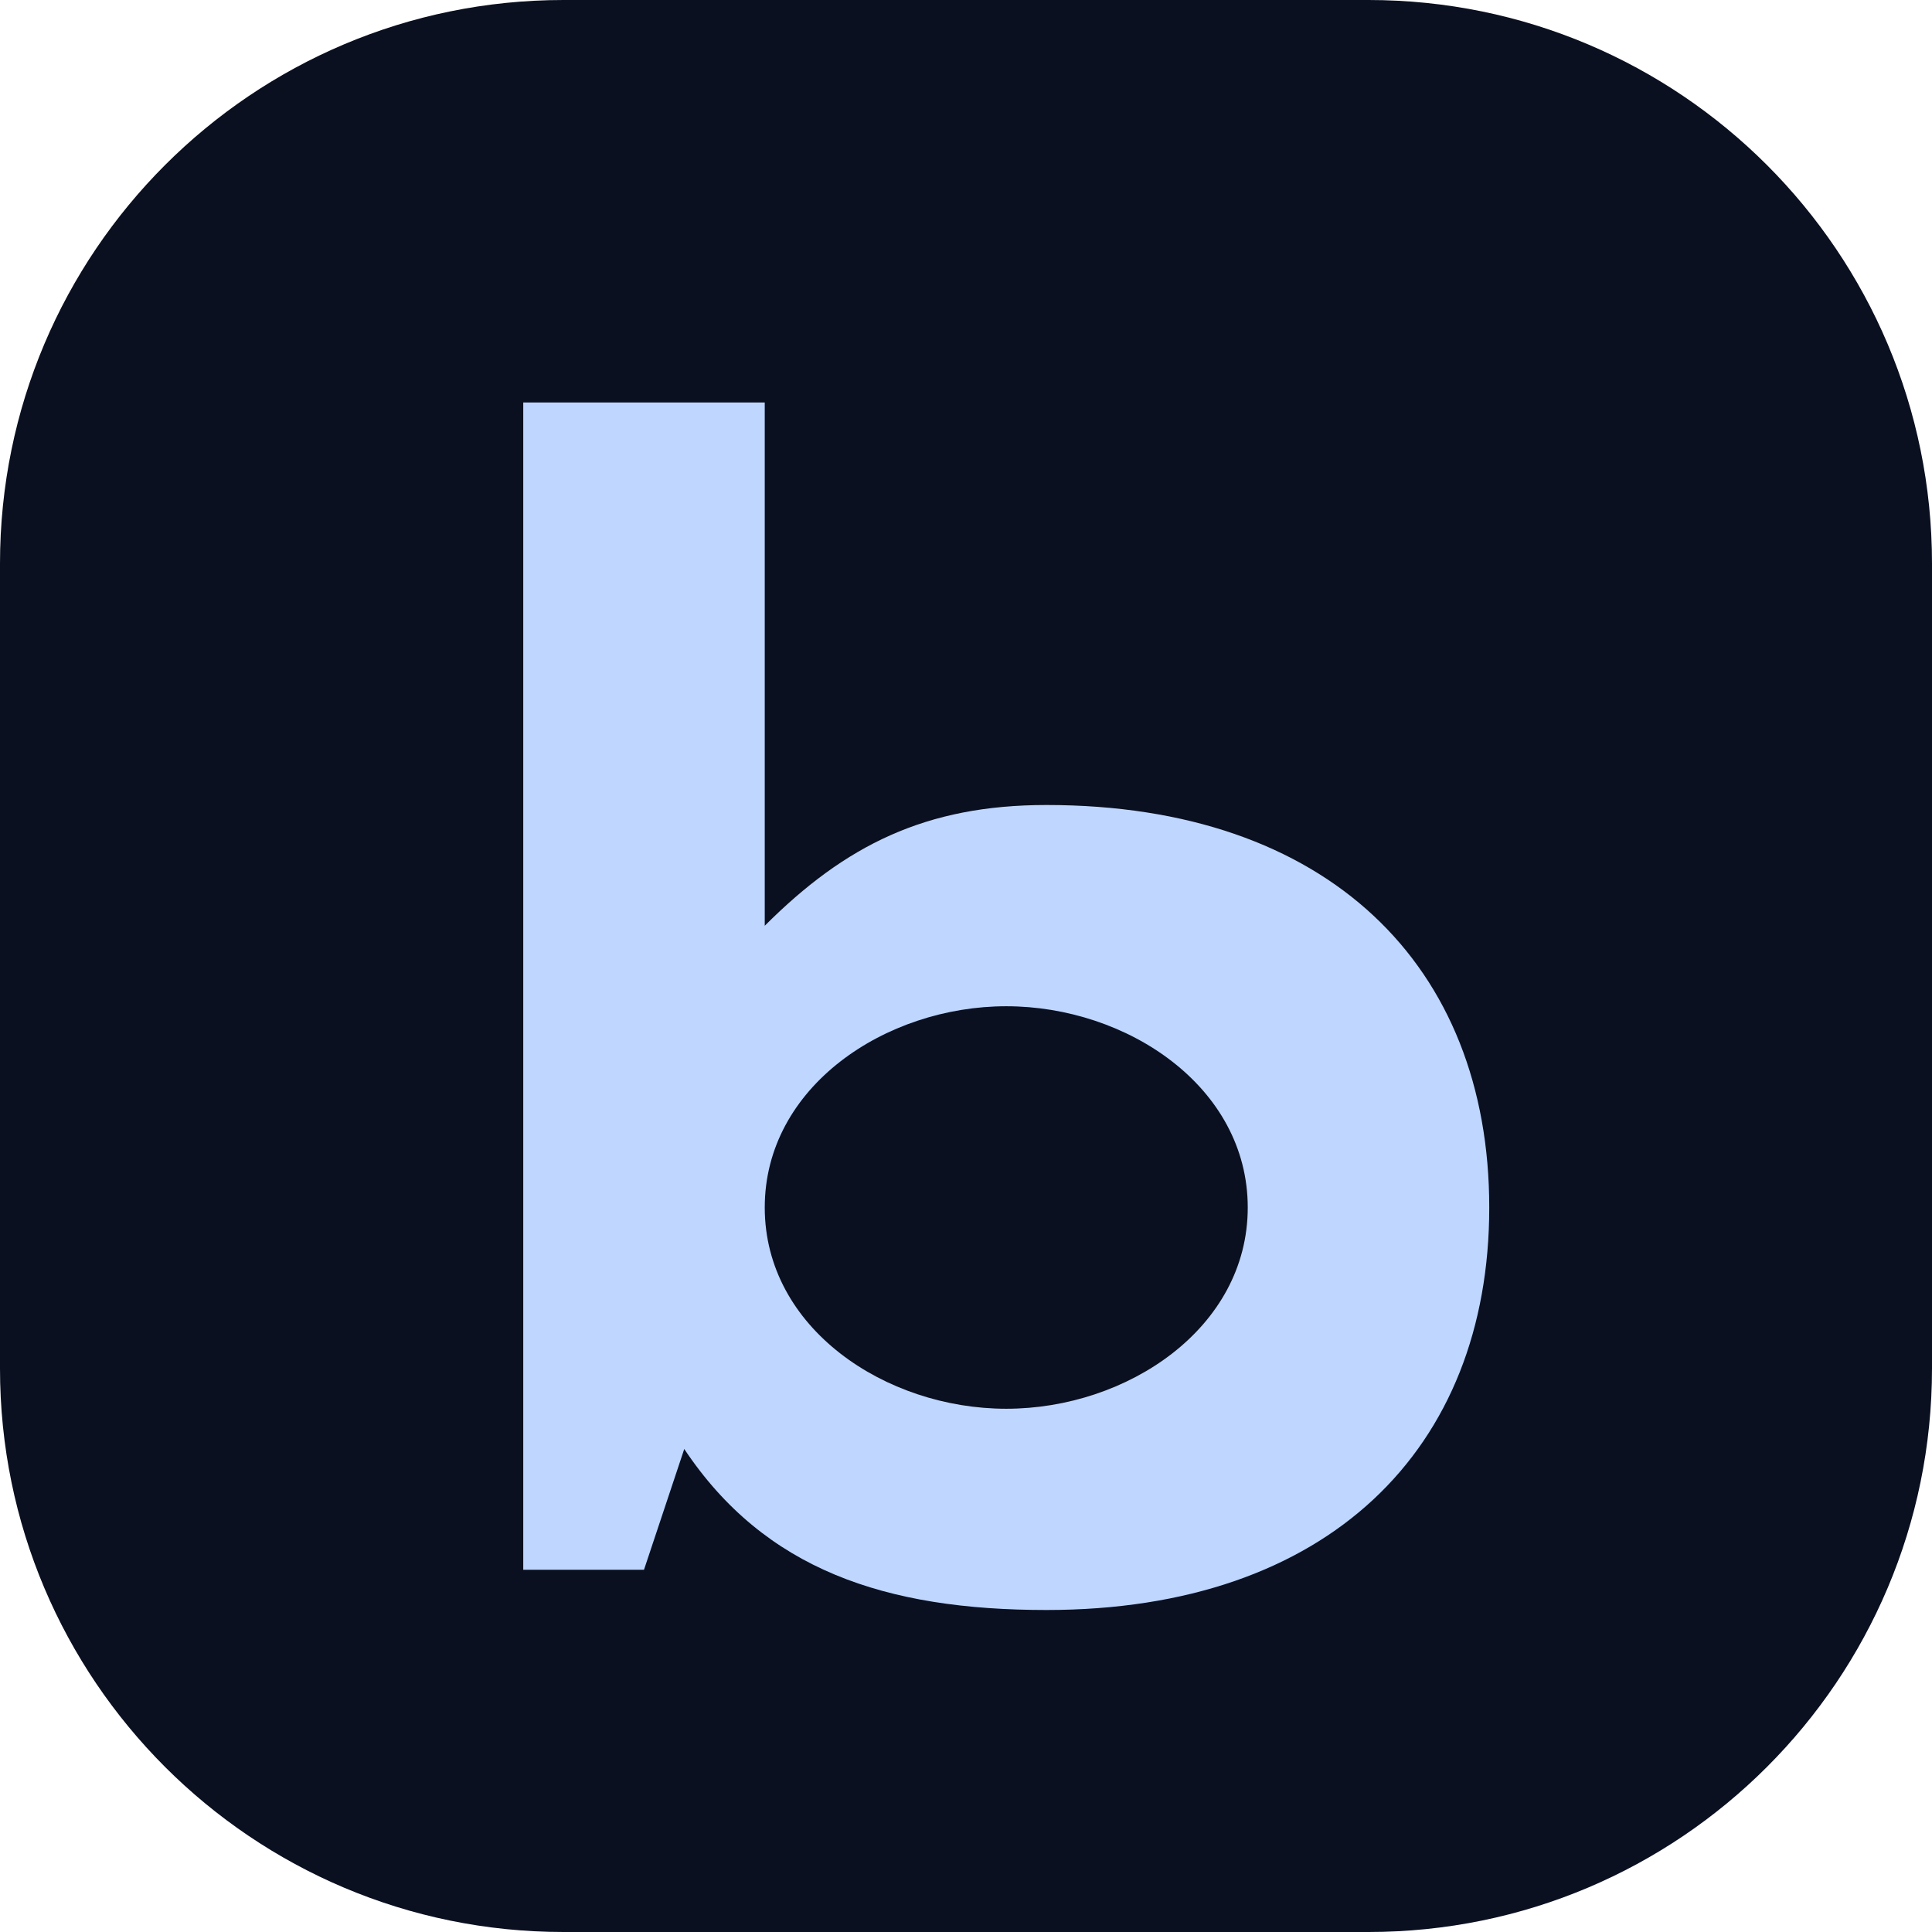
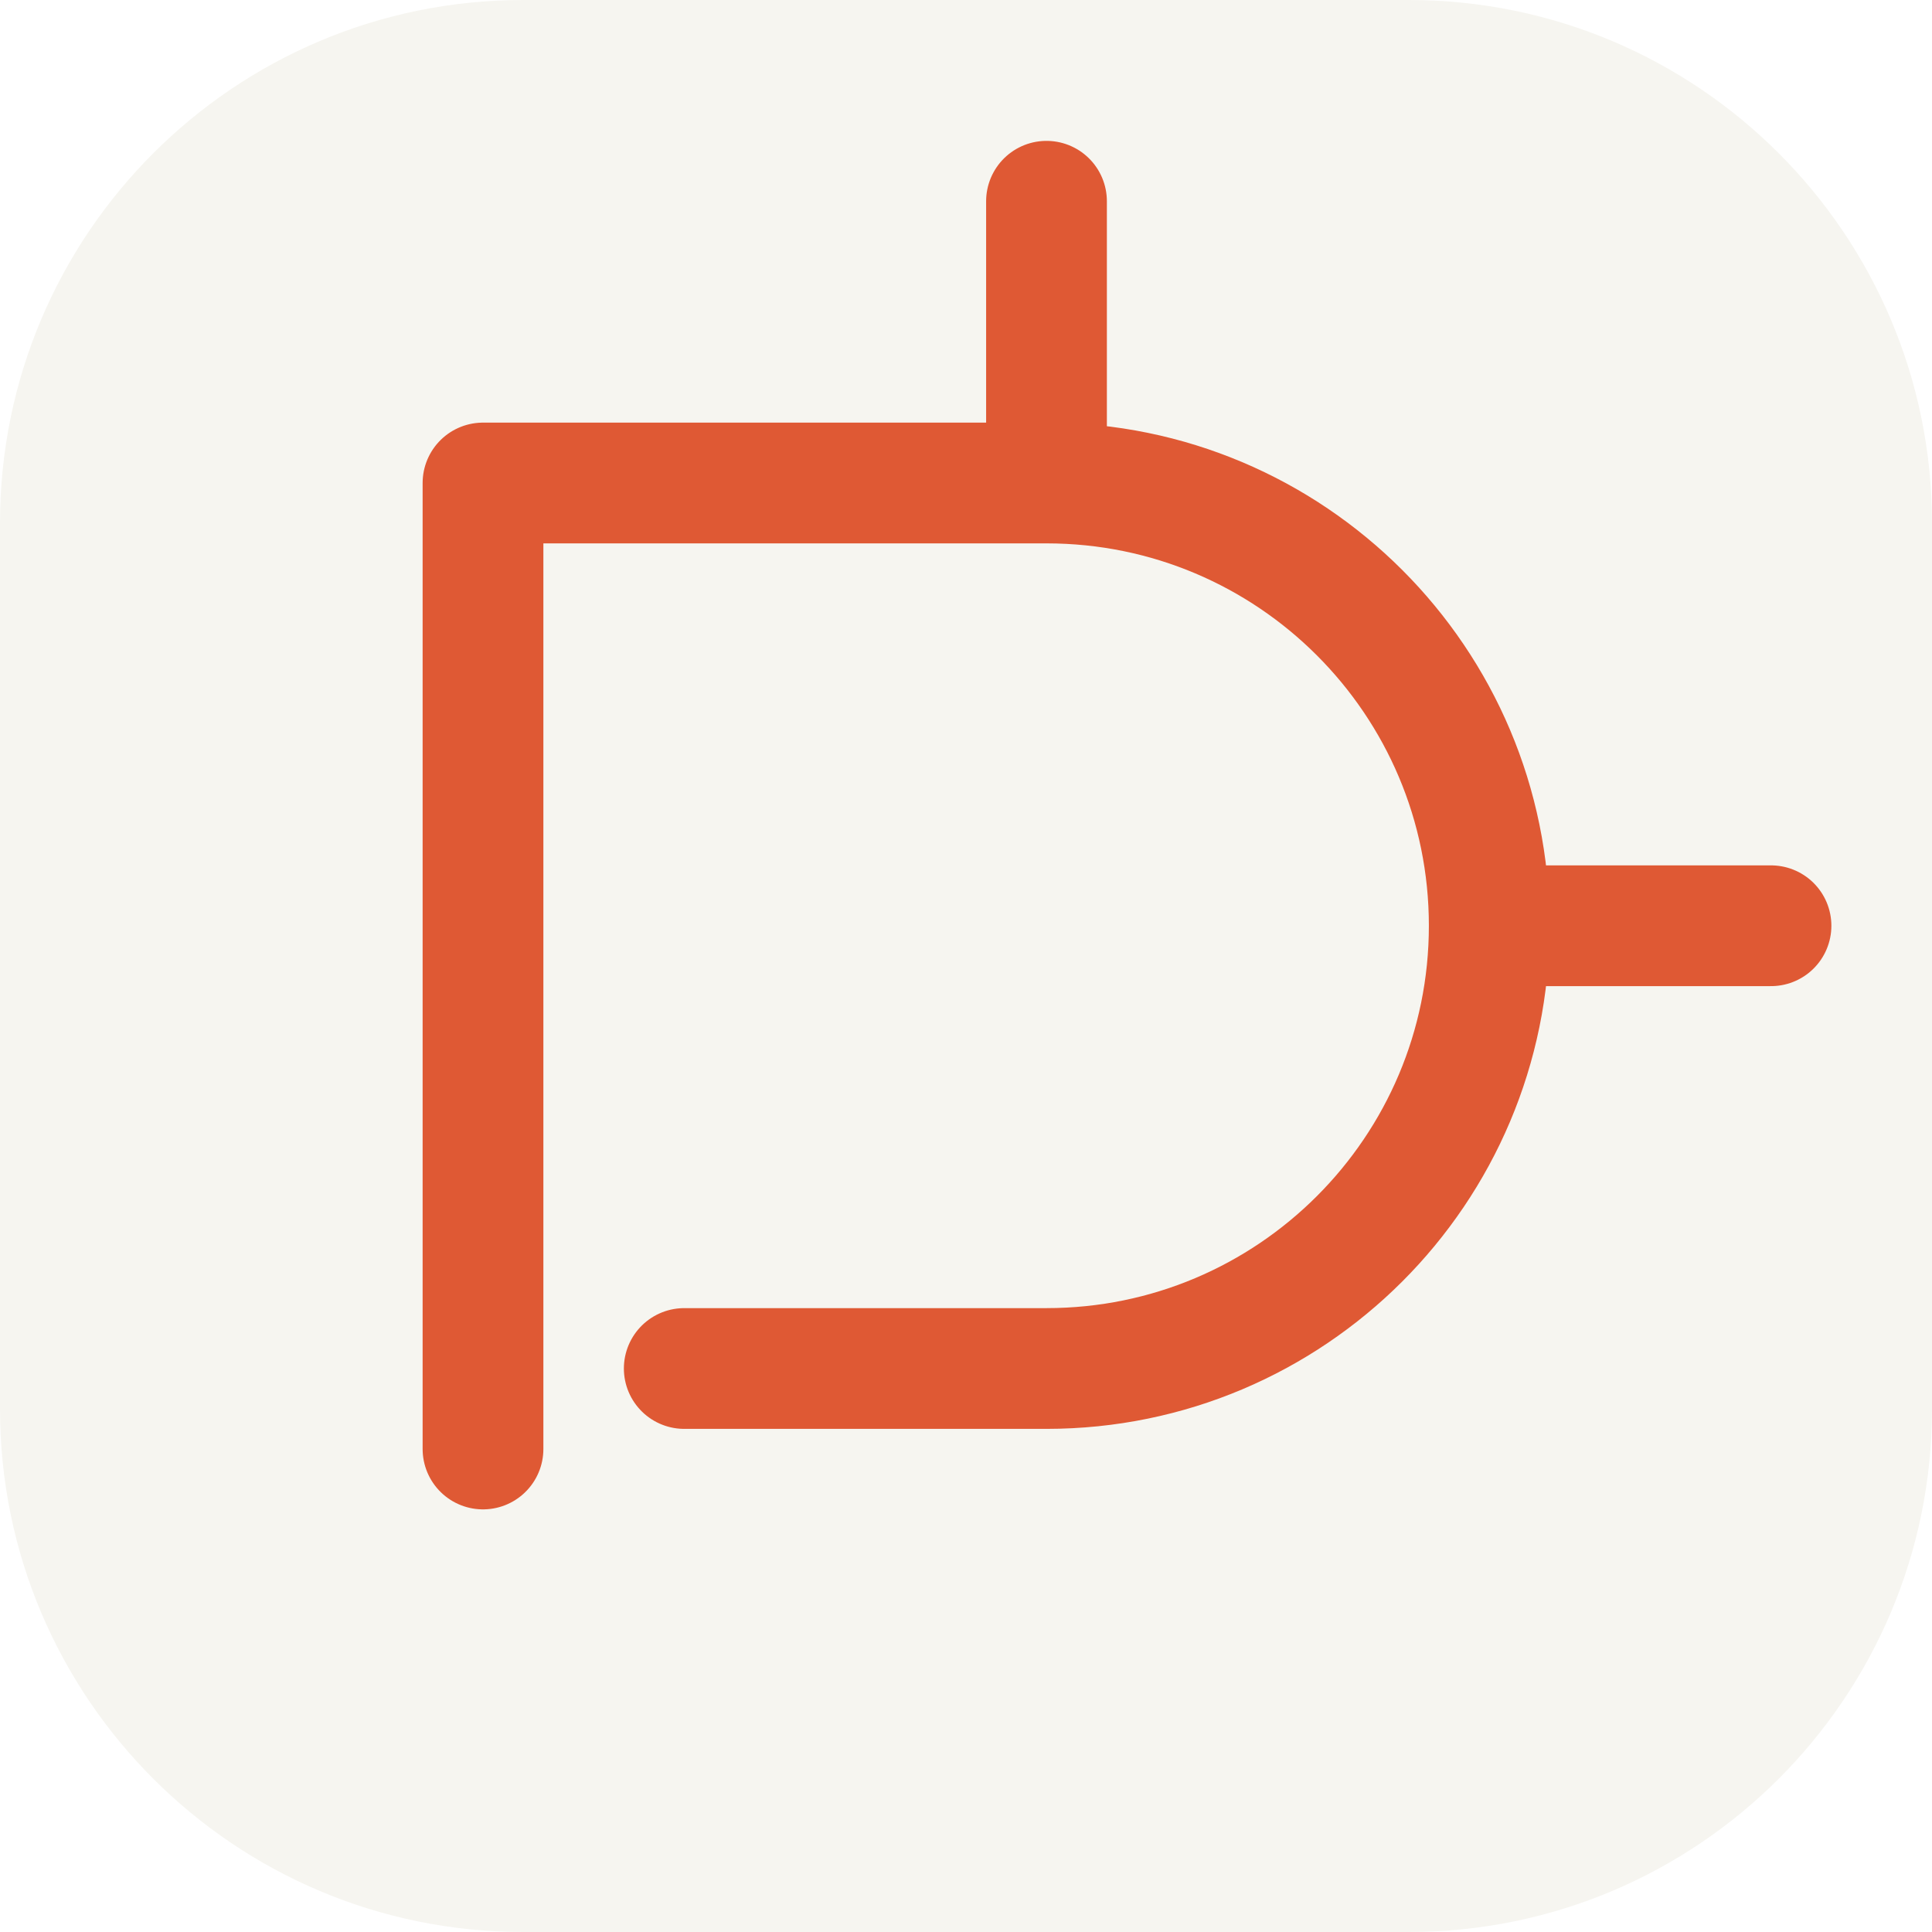
<svg xmlns="http://www.w3.org/2000/svg" viewBox="0 0 48 48">
-   <rect width="48" height="48" rx="14" fill="#0a1020" />
-   <path d="M13 10h6v13c2-2 4-3 7-3 7 0 11 4 11 10s-4 10-11 10c-4 0-7-1-9-4l-1 3h-3V10zm6 20c0 3 3 5 6 5s6-2 6-5-3-5-6-5-6 2-6 5z" fill="#bfd6ff" />
+   <rect width="48" height="48" rx="13" fill="#f6f5f0" />
+   <path d="M12 36V12h14a11 11 0 0 1 0 22H17M26 12V5M37 23h7" fill="none" stroke="#df5934" stroke-width="3" stroke-linecap="round" stroke-linejoin="round" />
</svg>
